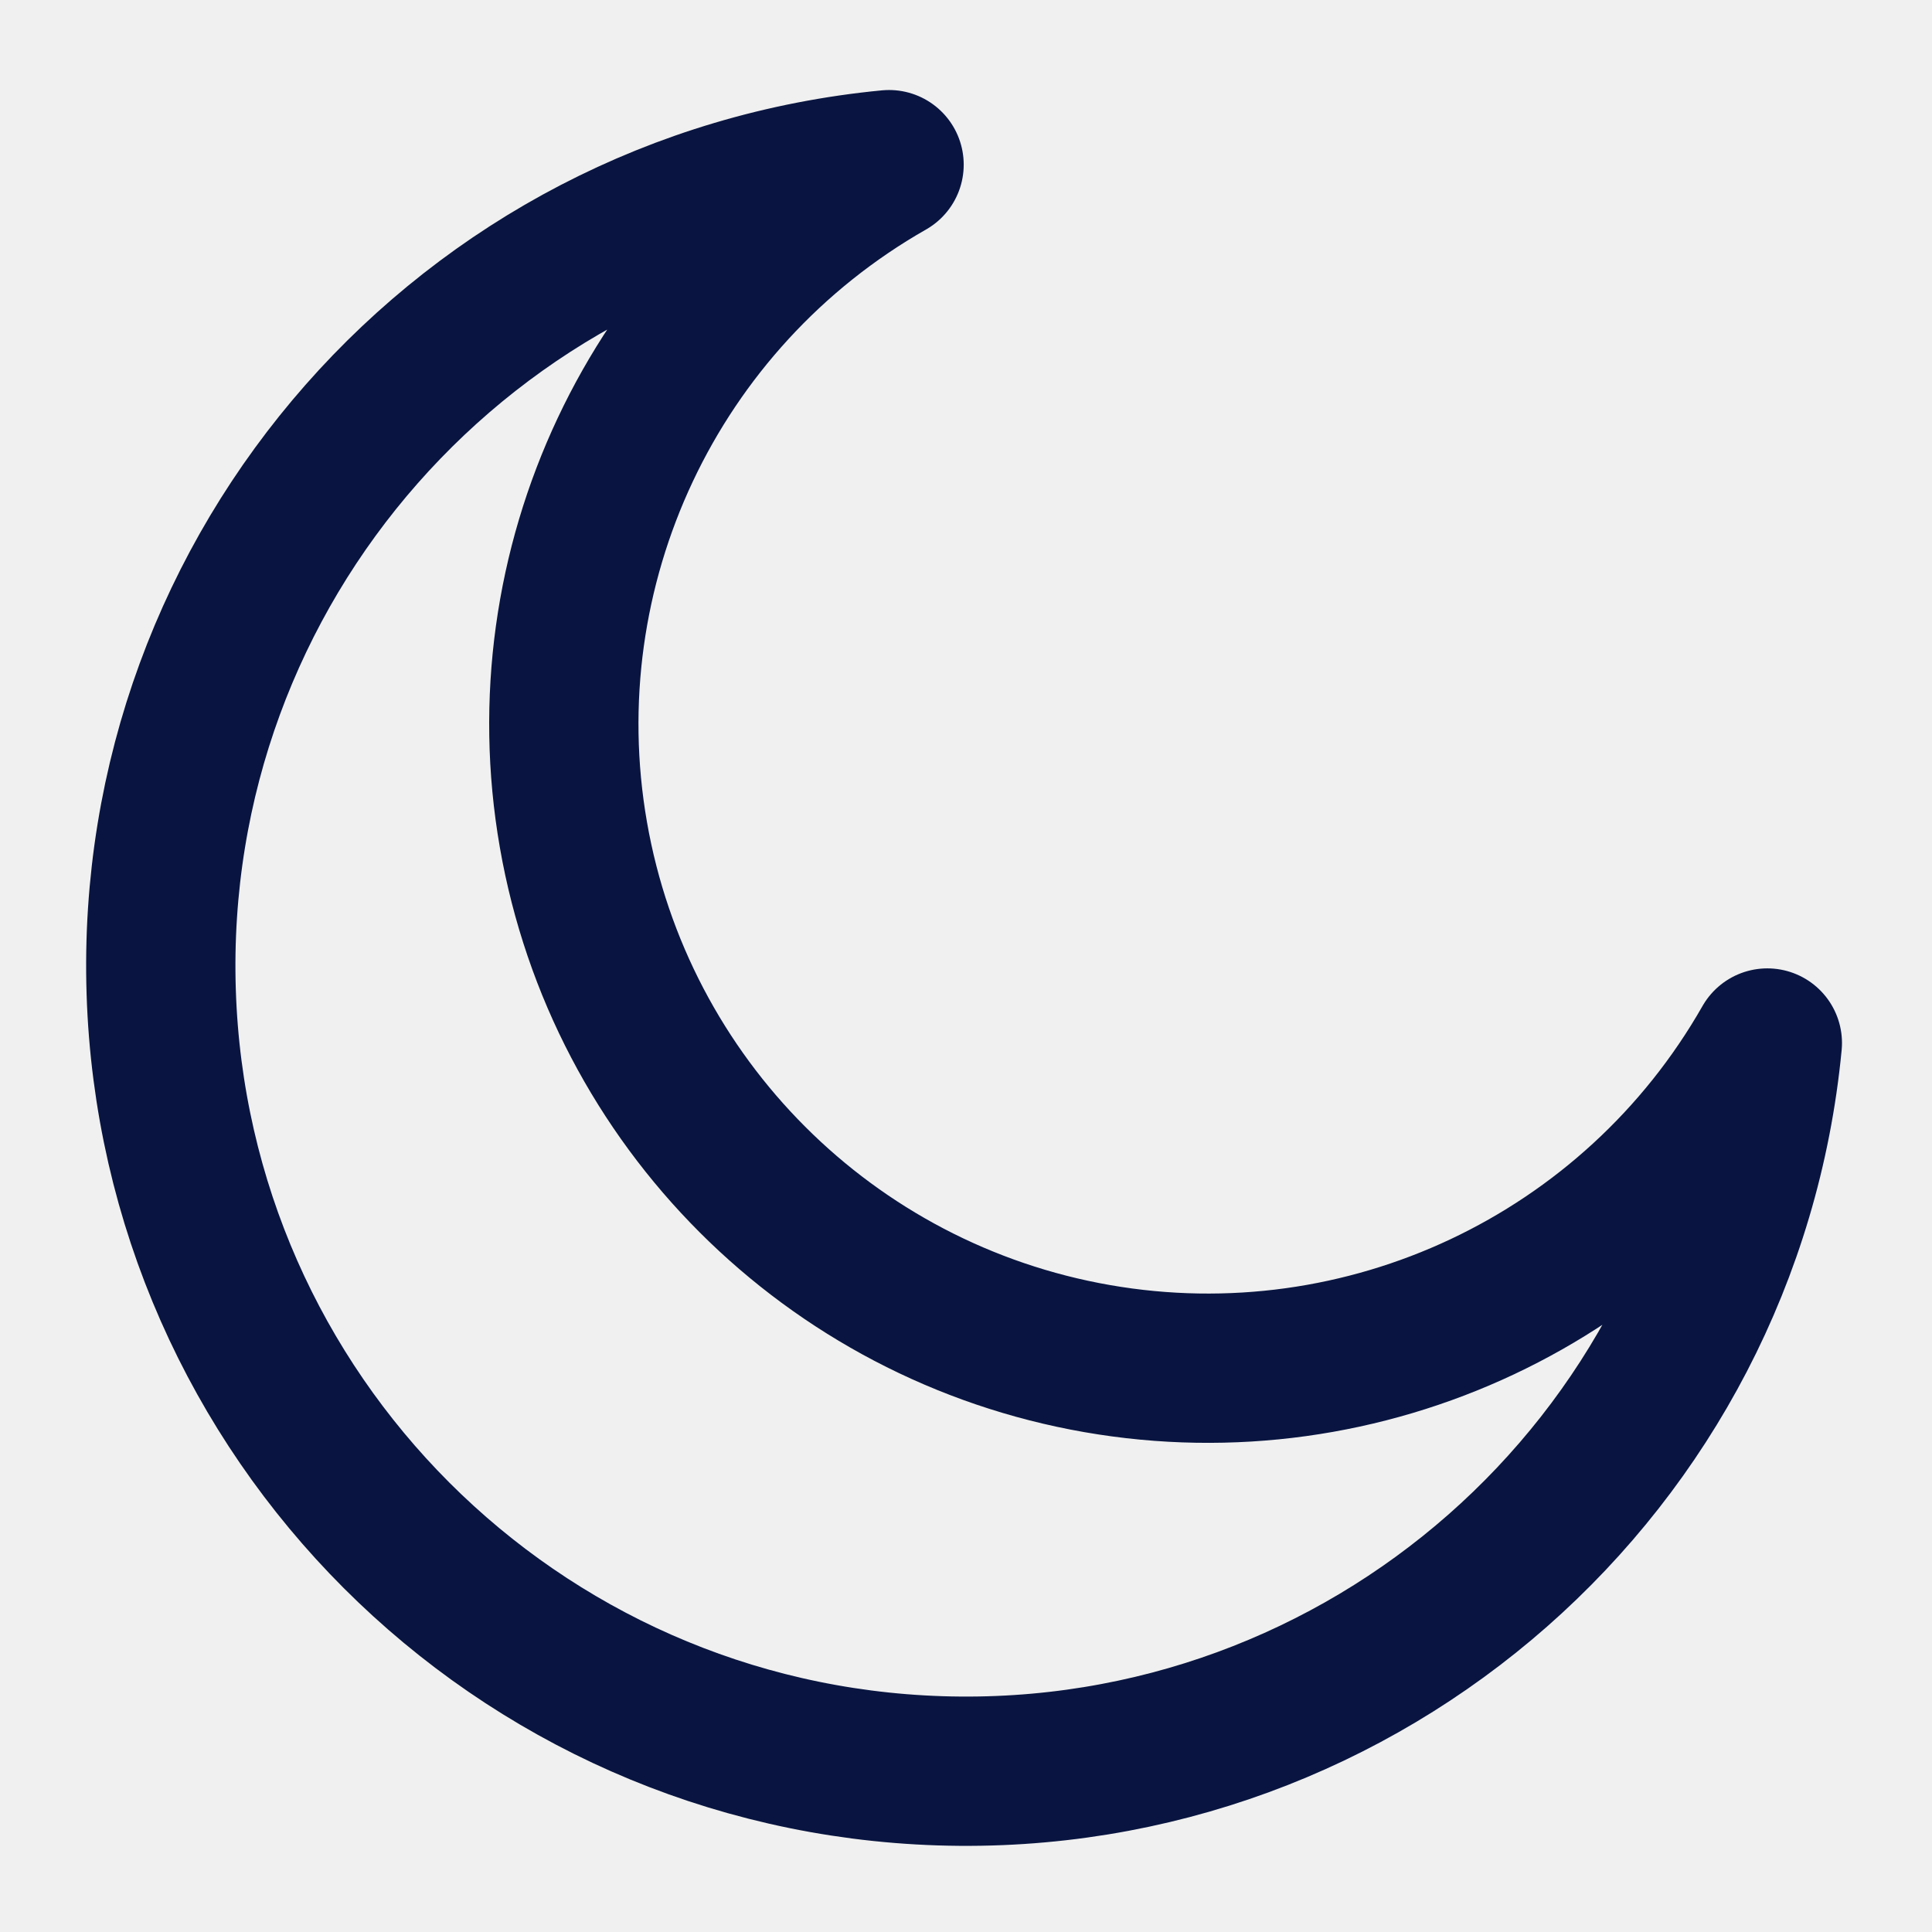
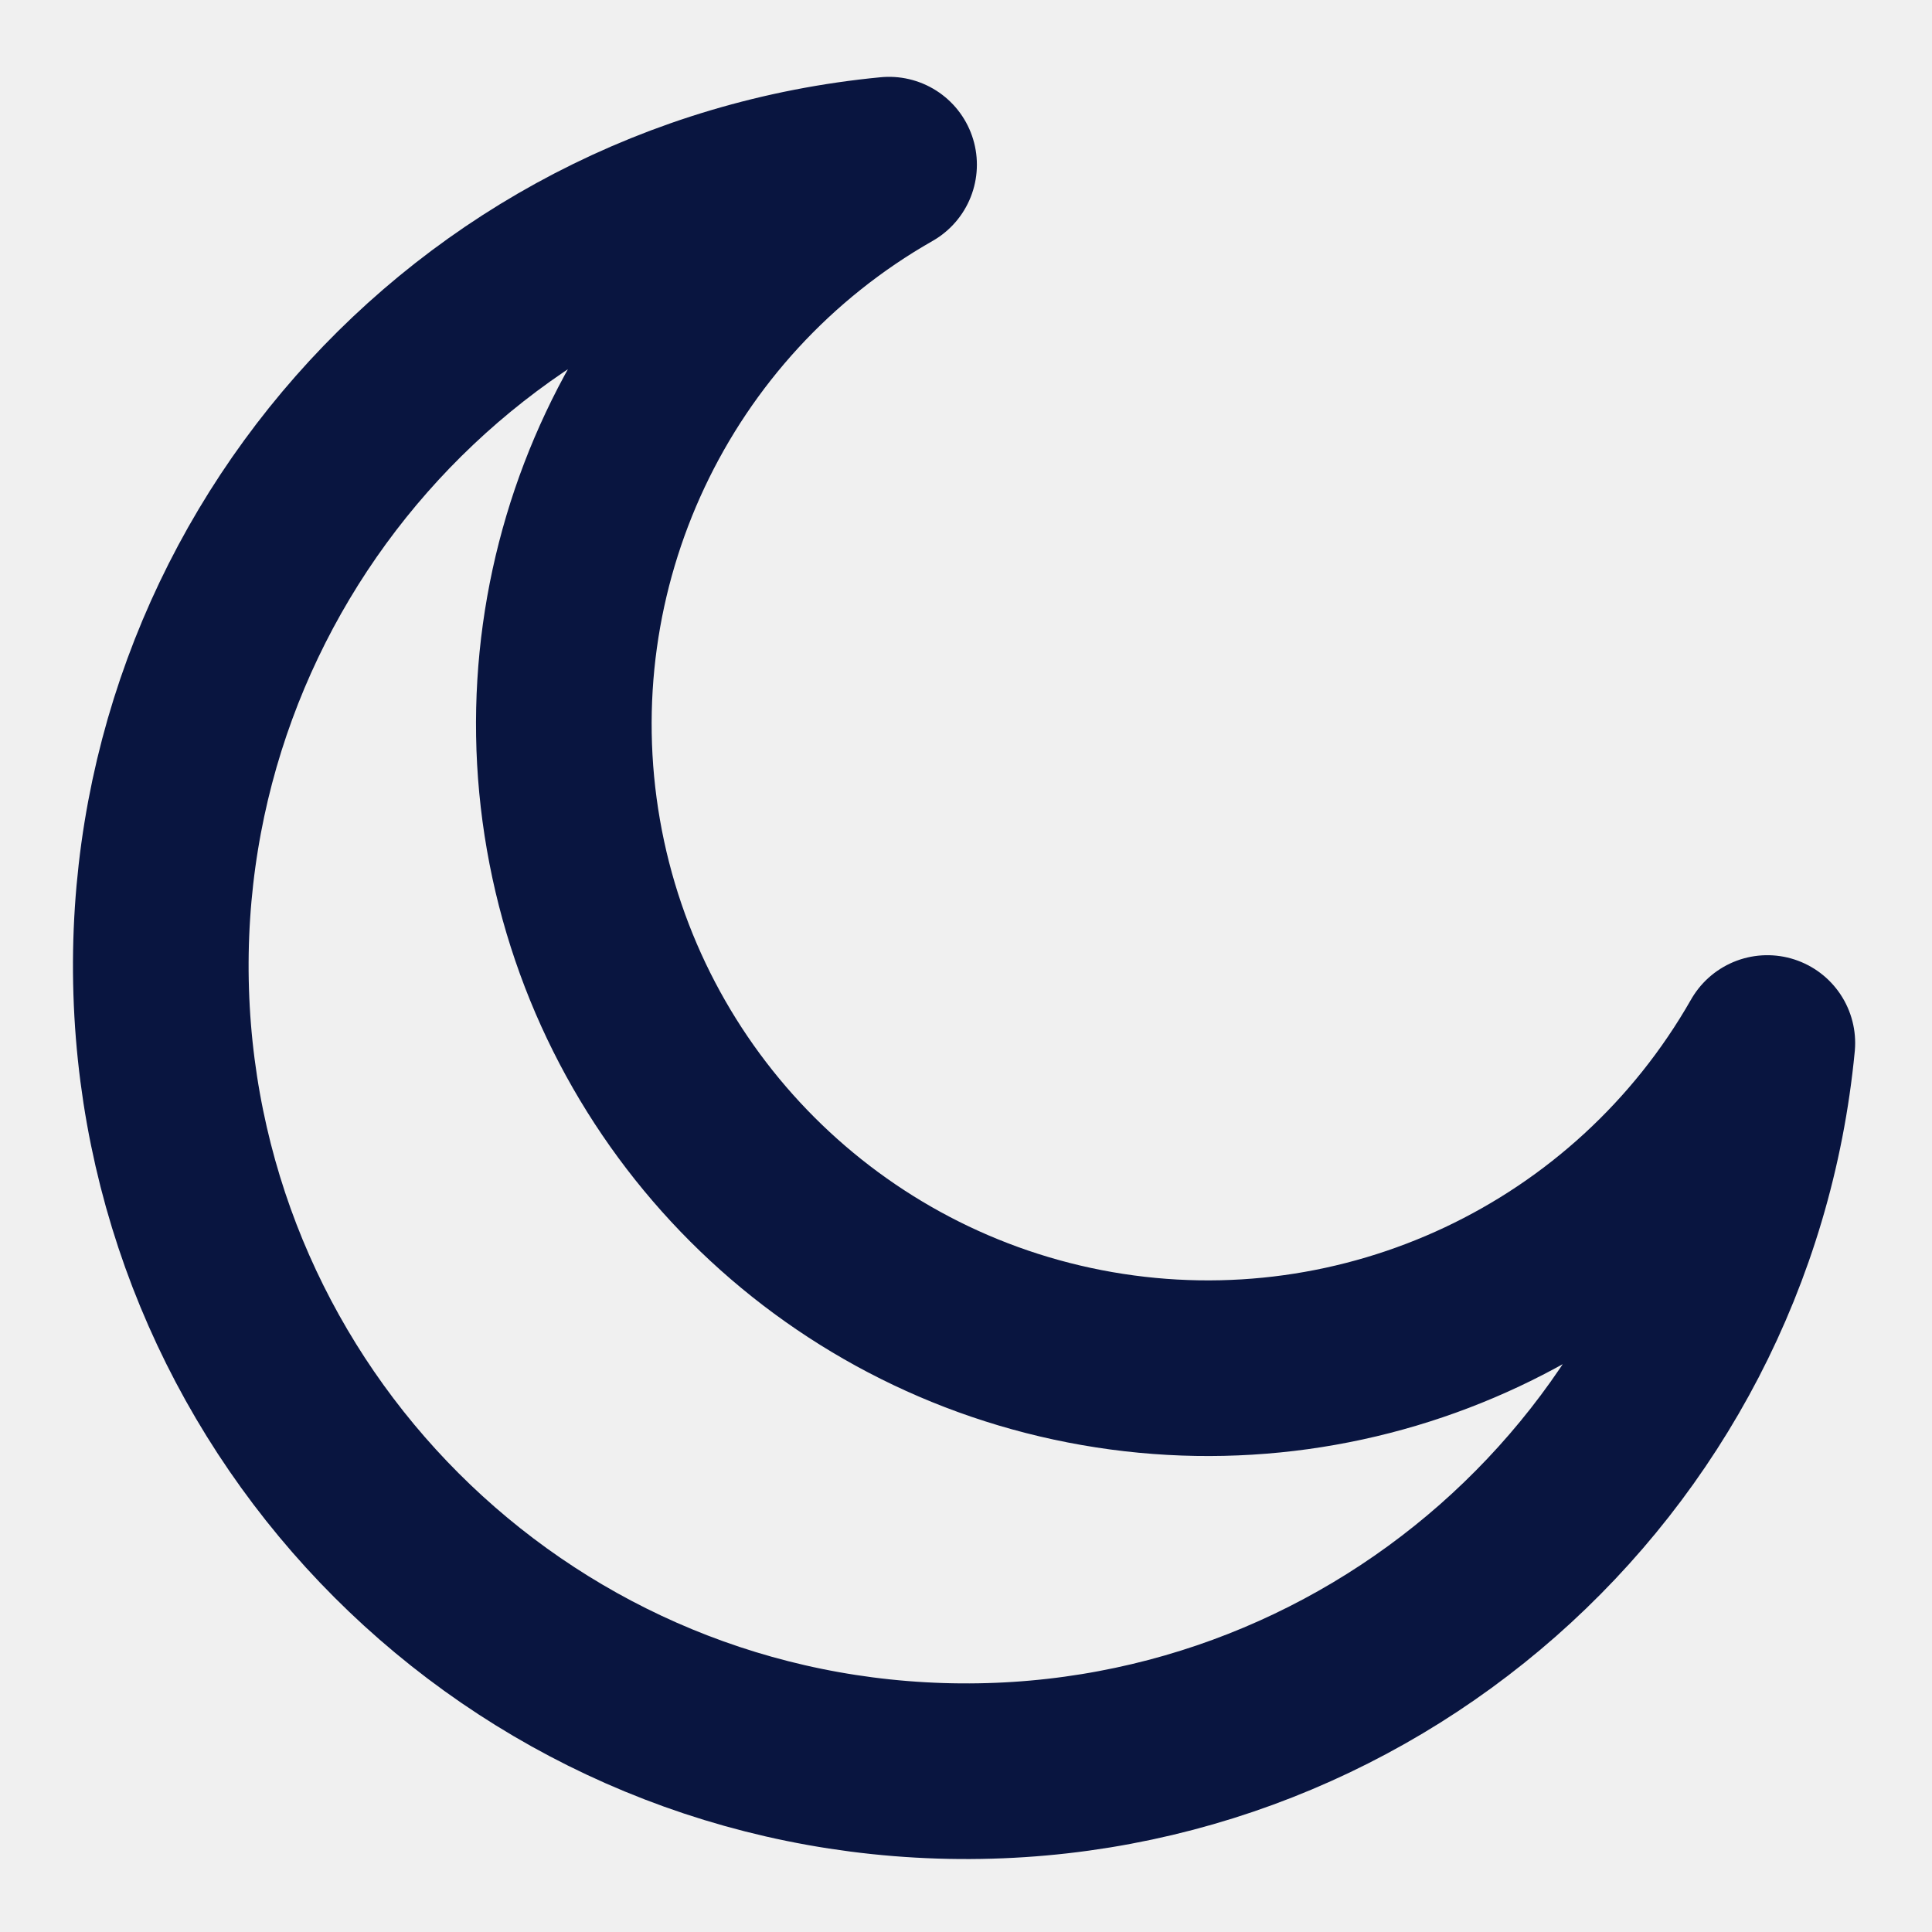
<svg xmlns="http://www.w3.org/2000/svg" width="22" height="22" fill="none" viewBox="0 0 22 22">
  <g clip-path="url(#a)">
-     <path stroke="#091540" stroke-linecap="round" stroke-linejoin="round" stroke-width="1.7" d="M20.125 11.877A7.333 7.333 0 1 1 10.124 1.875a9.168 9.168 0 1 0 10.001 10.002Z" />
+     <path stroke="#091540" stroke-linecap="round" stroke-linejoin="round" stroke-width="2" d="M20.125 11.877A7.333 7.333 0 1 1 10.124 1.875a9.168 9.168 0 1 0 10.001 10.002Z" />
  </g>
  <defs>
    <clipPath id="a">
      <path fill="#fff" d="M0 0h22v22H0z" />
    </clipPath>
  </defs>
</svg>
